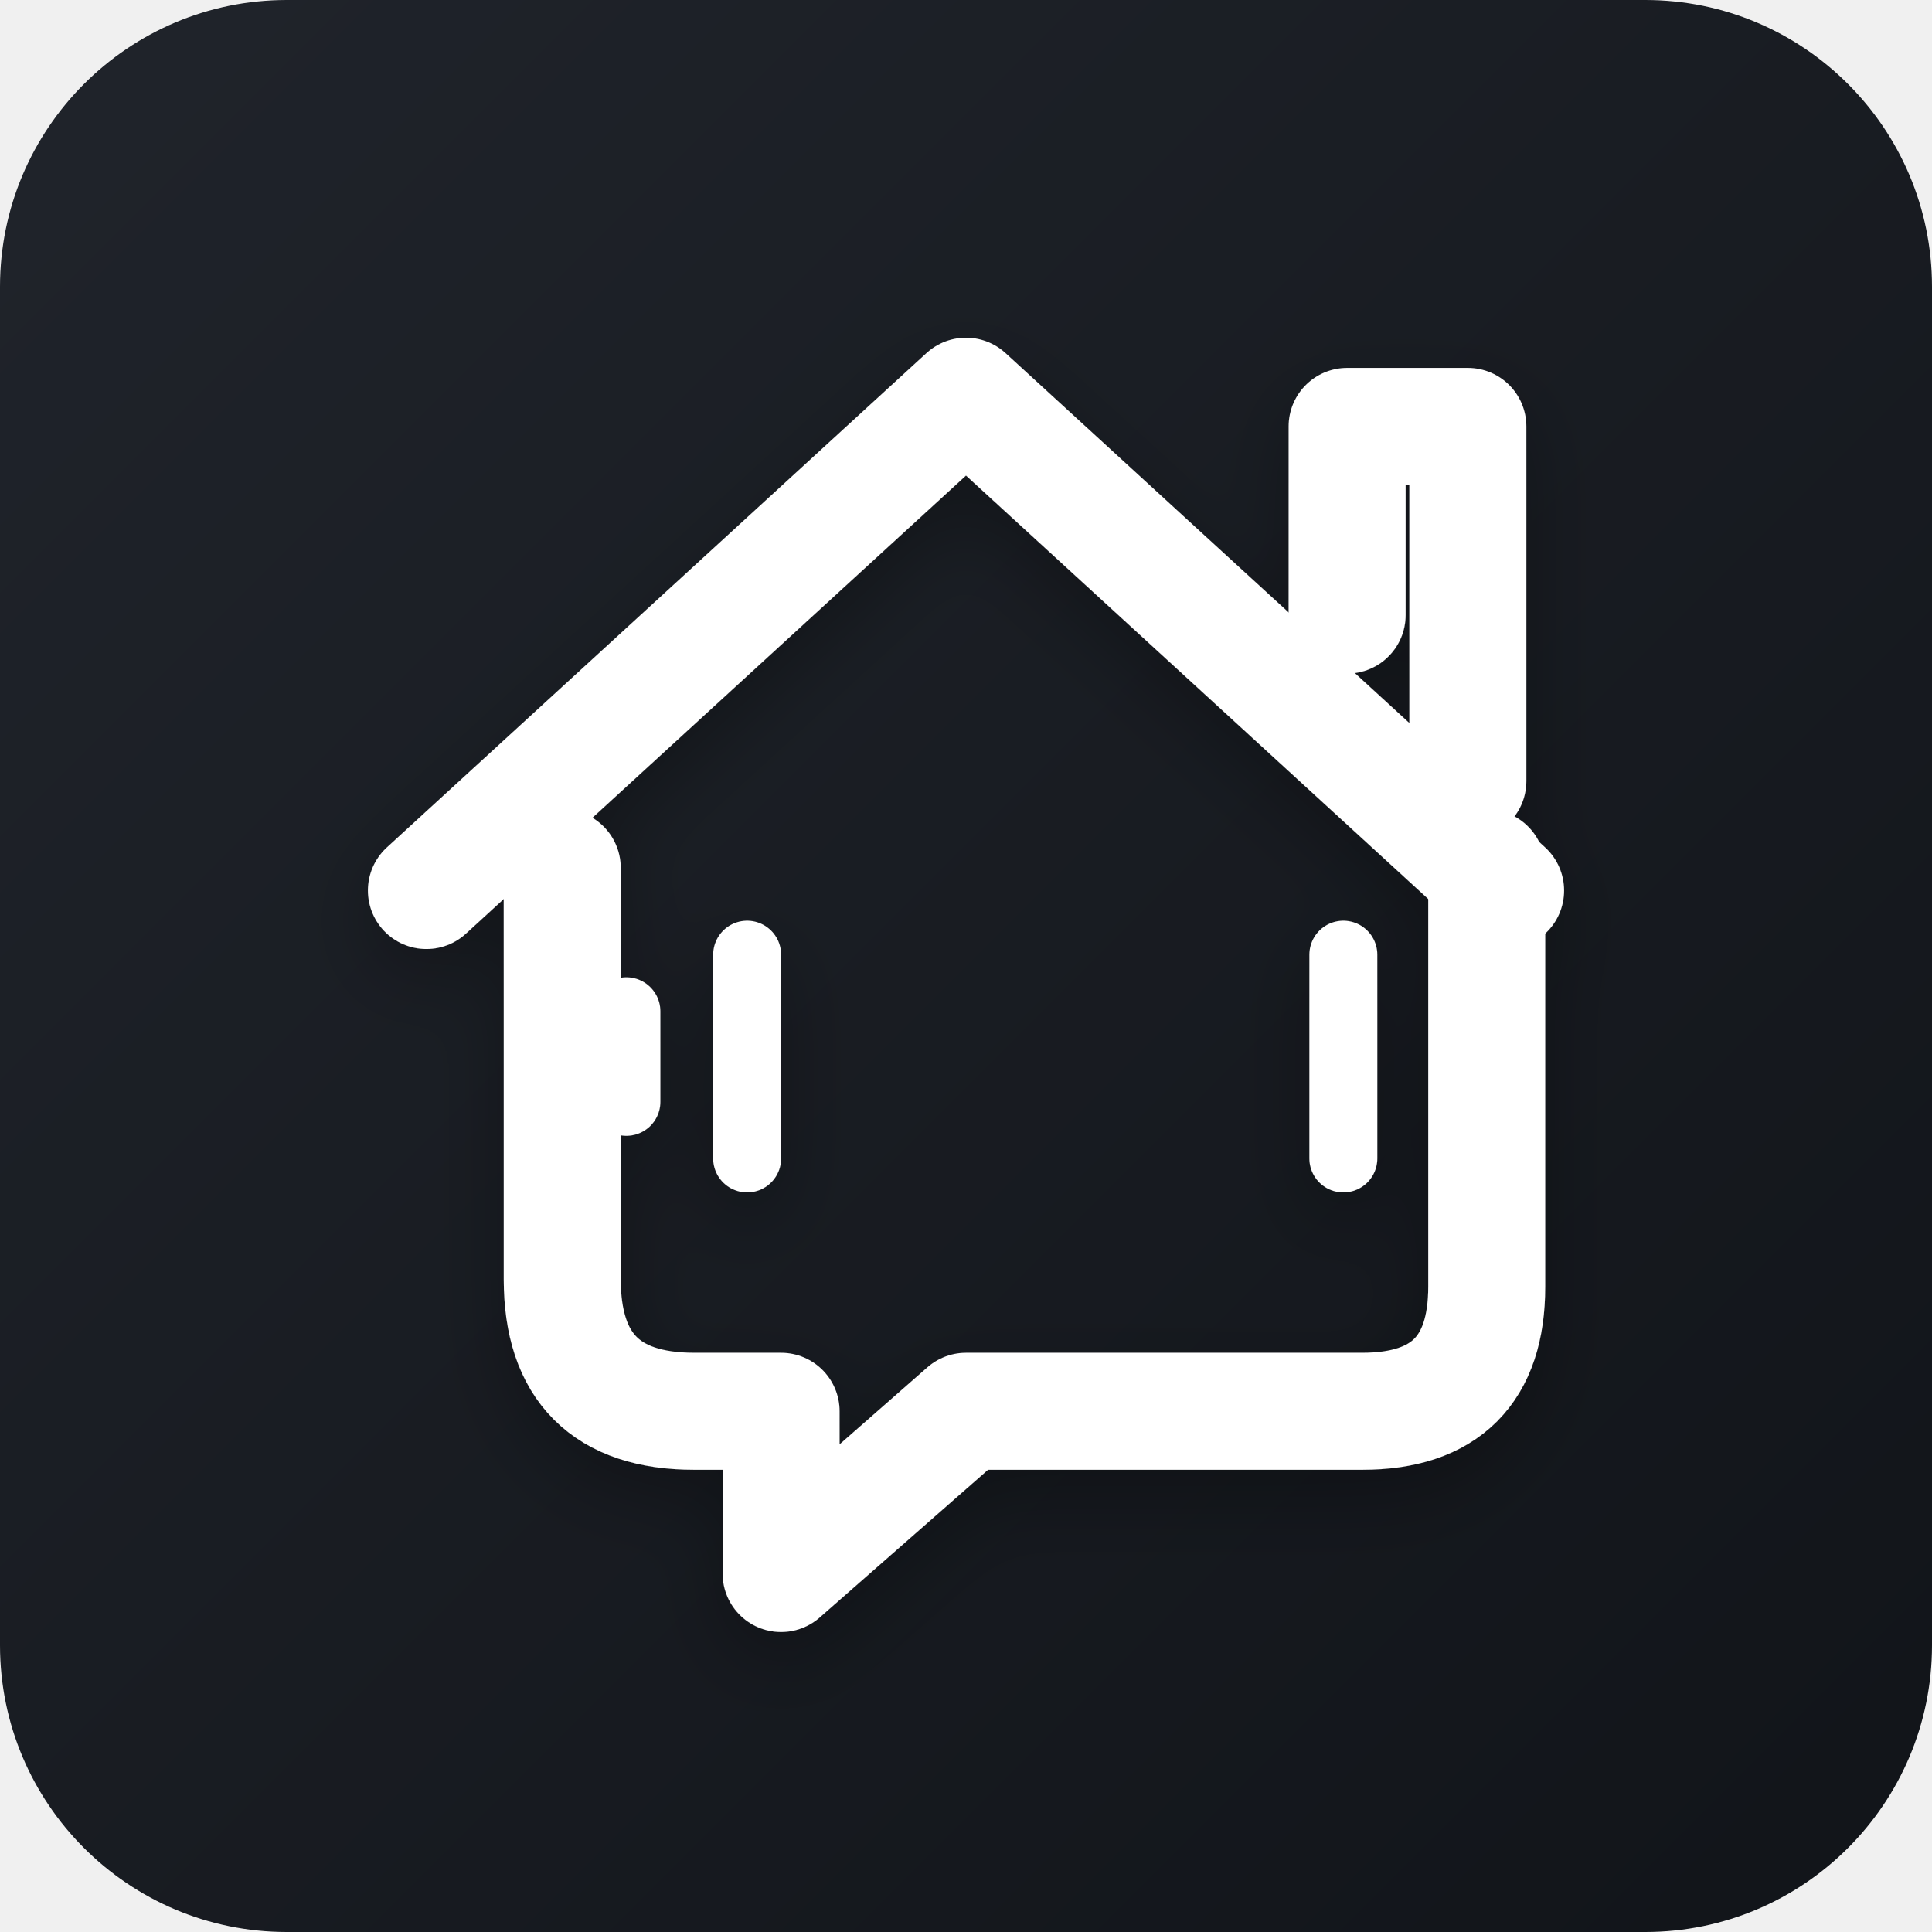
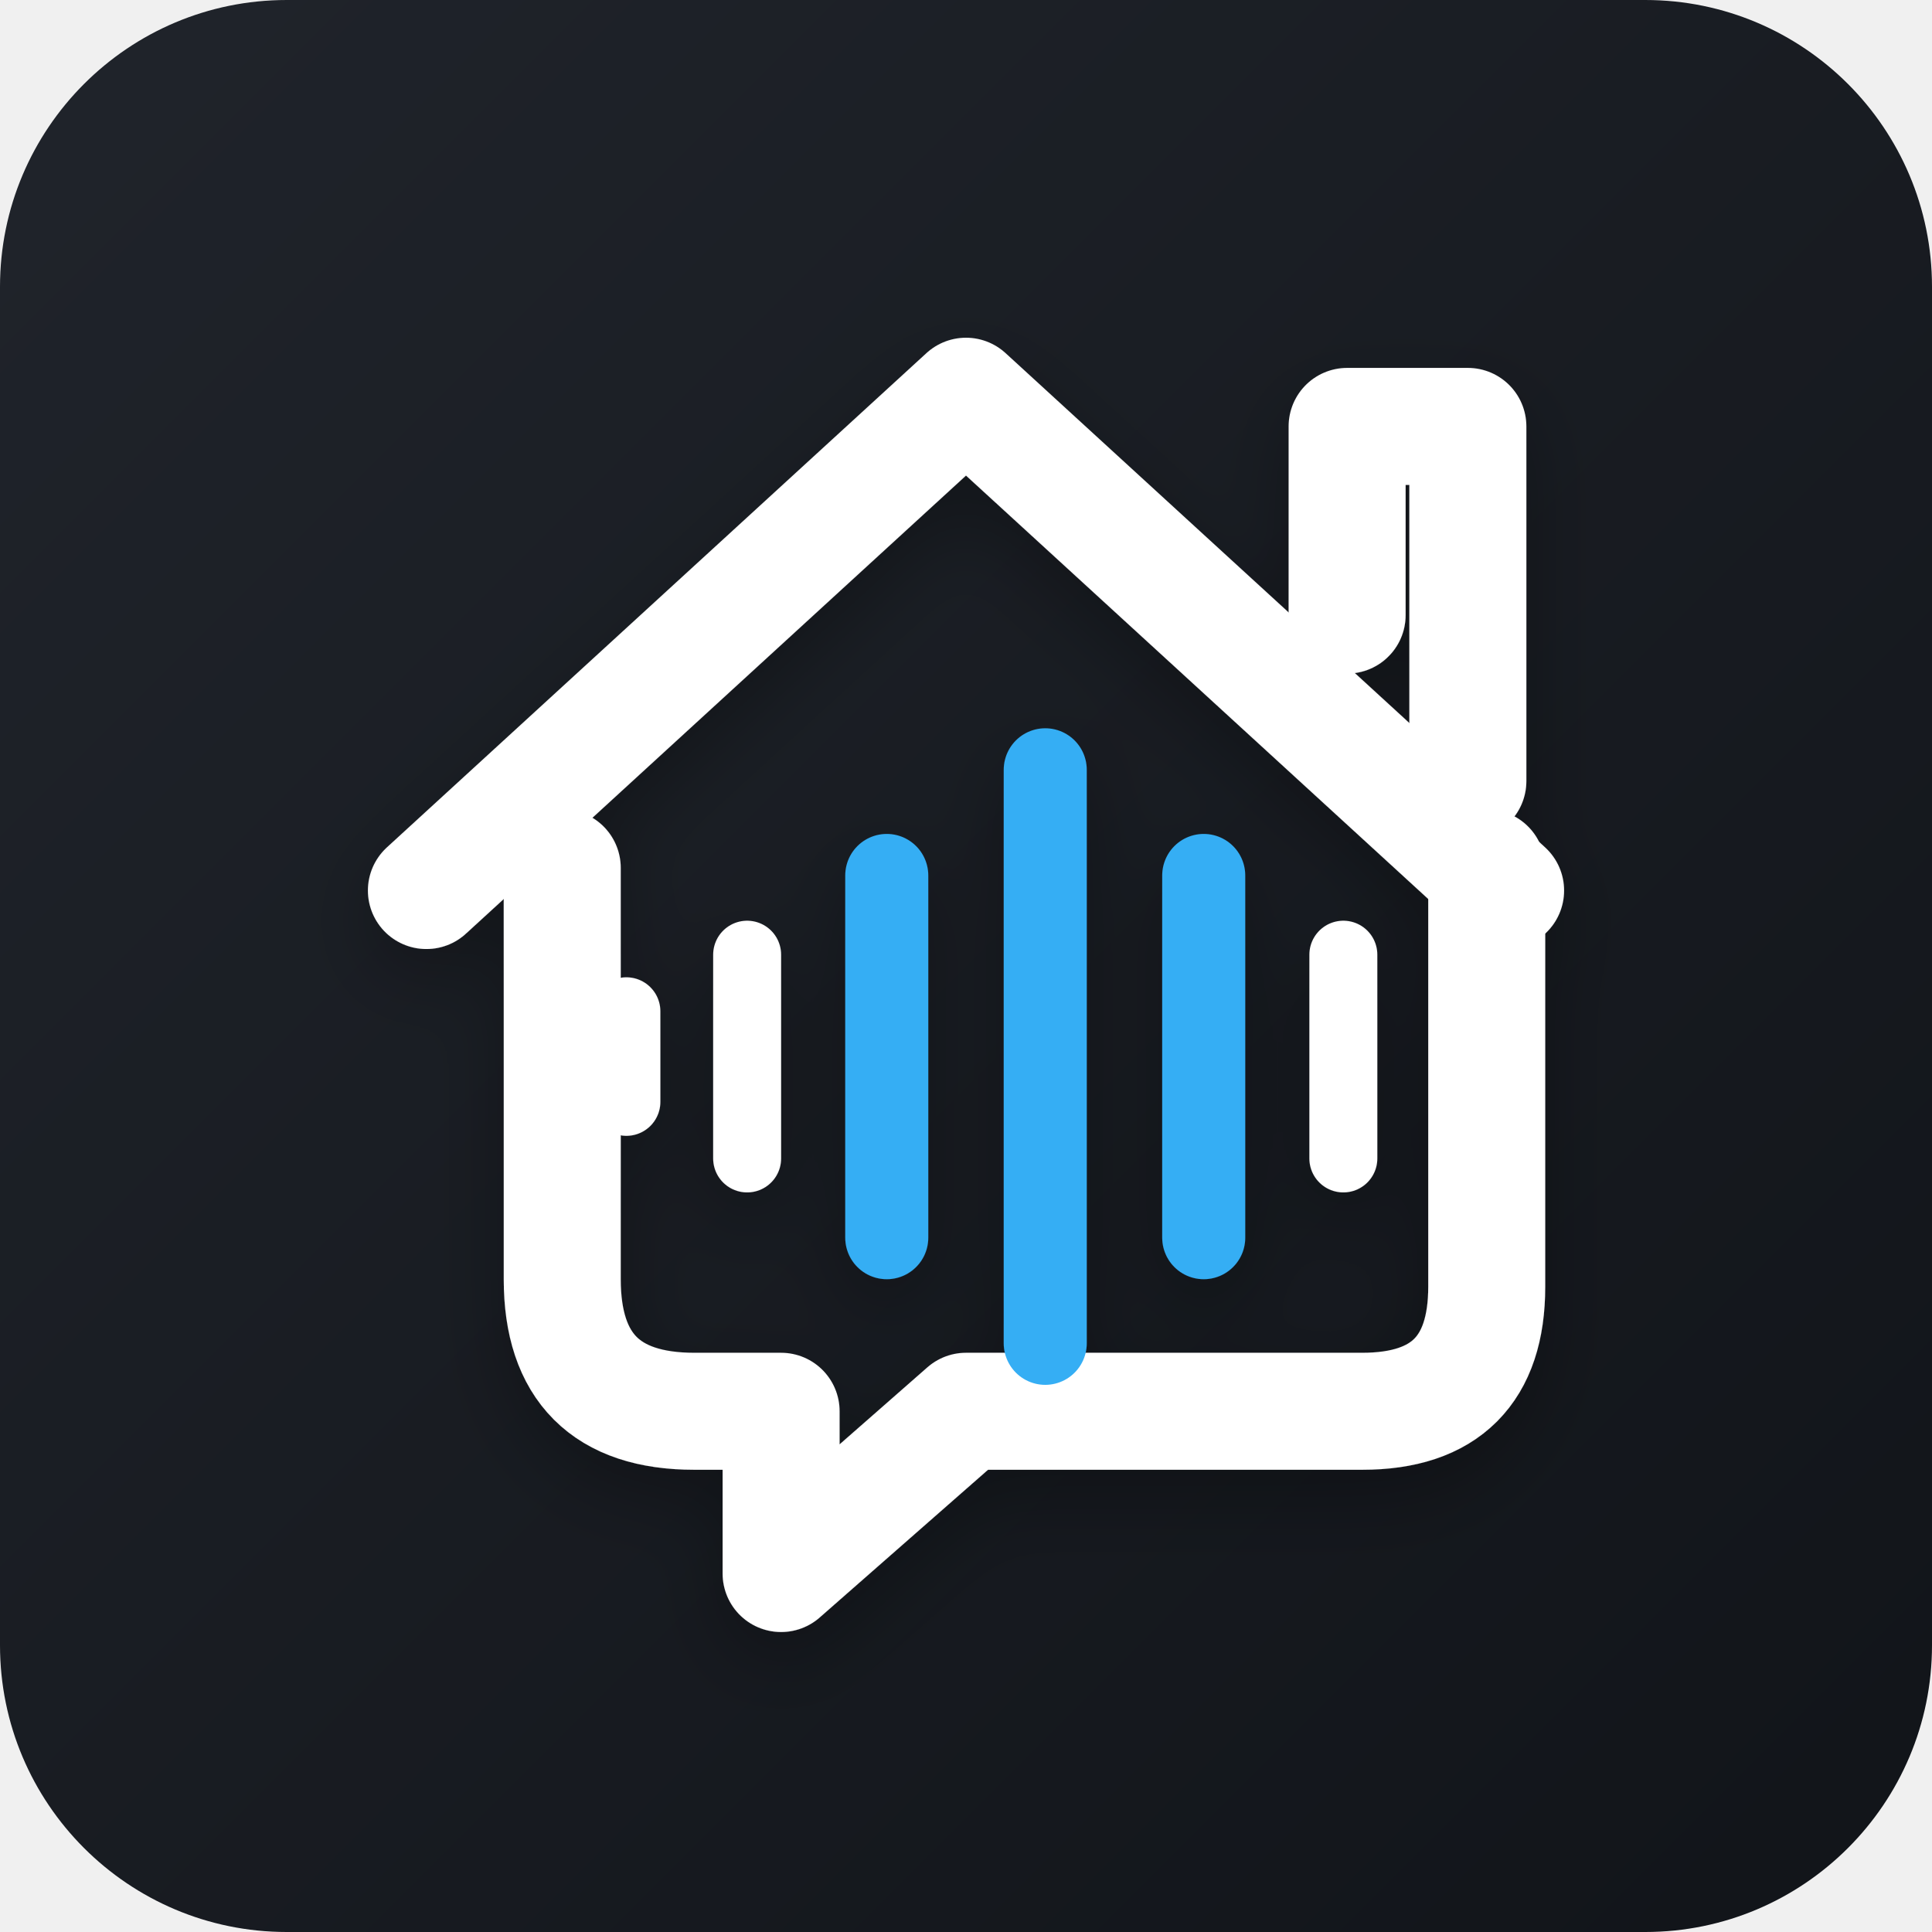
<svg xmlns="http://www.w3.org/2000/svg" viewBox="0 0 512 512" role="img" aria-labelledby="title desc">
  <defs>
    <linearGradient id="bg" x1="0" y1="0" x2="1" y2="1">
      <stop offset="0" stop-color="#20242b" />
      <stop offset="1" stop-color="#111419" />
-     </linearGradient>
-     <linearGradient id="accent" x1="0" y1="0" x2="0" y2="1">
-       <stop offset="0" stop-color="#7fd7ff" />
-       <stop offset="1" stop-color="#36aef4" />
    </linearGradient>
    <filter id="softShadow" x="-20%" y="-20%" width="140%" height="140%">
      <feDropShadow dx="0" dy="8" stdDeviation="10" flood-color="#000000" flood-opacity="0.28" />
    </filter>
  </defs>
  <rect width="512" height="512" rx="76" fill="url(#bg)" />
  <g filter="url(#softShadow)" fill="none" stroke-linecap="round" stroke-linejoin="round">
    <path d="M113 236 L256 105 L399 236" stroke="#ffffff" stroke-width="31" />
    <path d="M149 230 V339 Q149 374 184 374 H207 V417 L256 374 H361 Q394 374 394 341 V230" stroke="#ffffff" stroke-width="31" />
    <path d="M357 163 V113 H389 V207" stroke="#ffffff" stroke-width="31" />
    <path d="M166 268 V292" stroke="#ffffff" stroke-width="18" />
    <path d="M198 253 V307" stroke="#ffffff" stroke-width="18" />
-     <path d="M235 232 V328" stroke="url(#accent)" stroke-width="22" />
-     <path d="M277 204 V356" stroke="url(#accent)" stroke-width="22" />
-     <path d="M319 232 V328" stroke="url(#accent)" stroke-width="22" />
+     <path d="M235 232 V328" stroke="#36aef4" stroke-width="22" />
+     <path d="M277 204 V356" stroke="#36aef4" stroke-width="22" />
+     <path d="M319 232 V328" stroke="#36aef4" stroke-width="22" />
    <path d="M356 253 V307" stroke="#ffffff" stroke-width="18" />
    <path d="M388 268 V292" stroke="#ffffff" stroke-width="18" />
  </g>
</svg>
